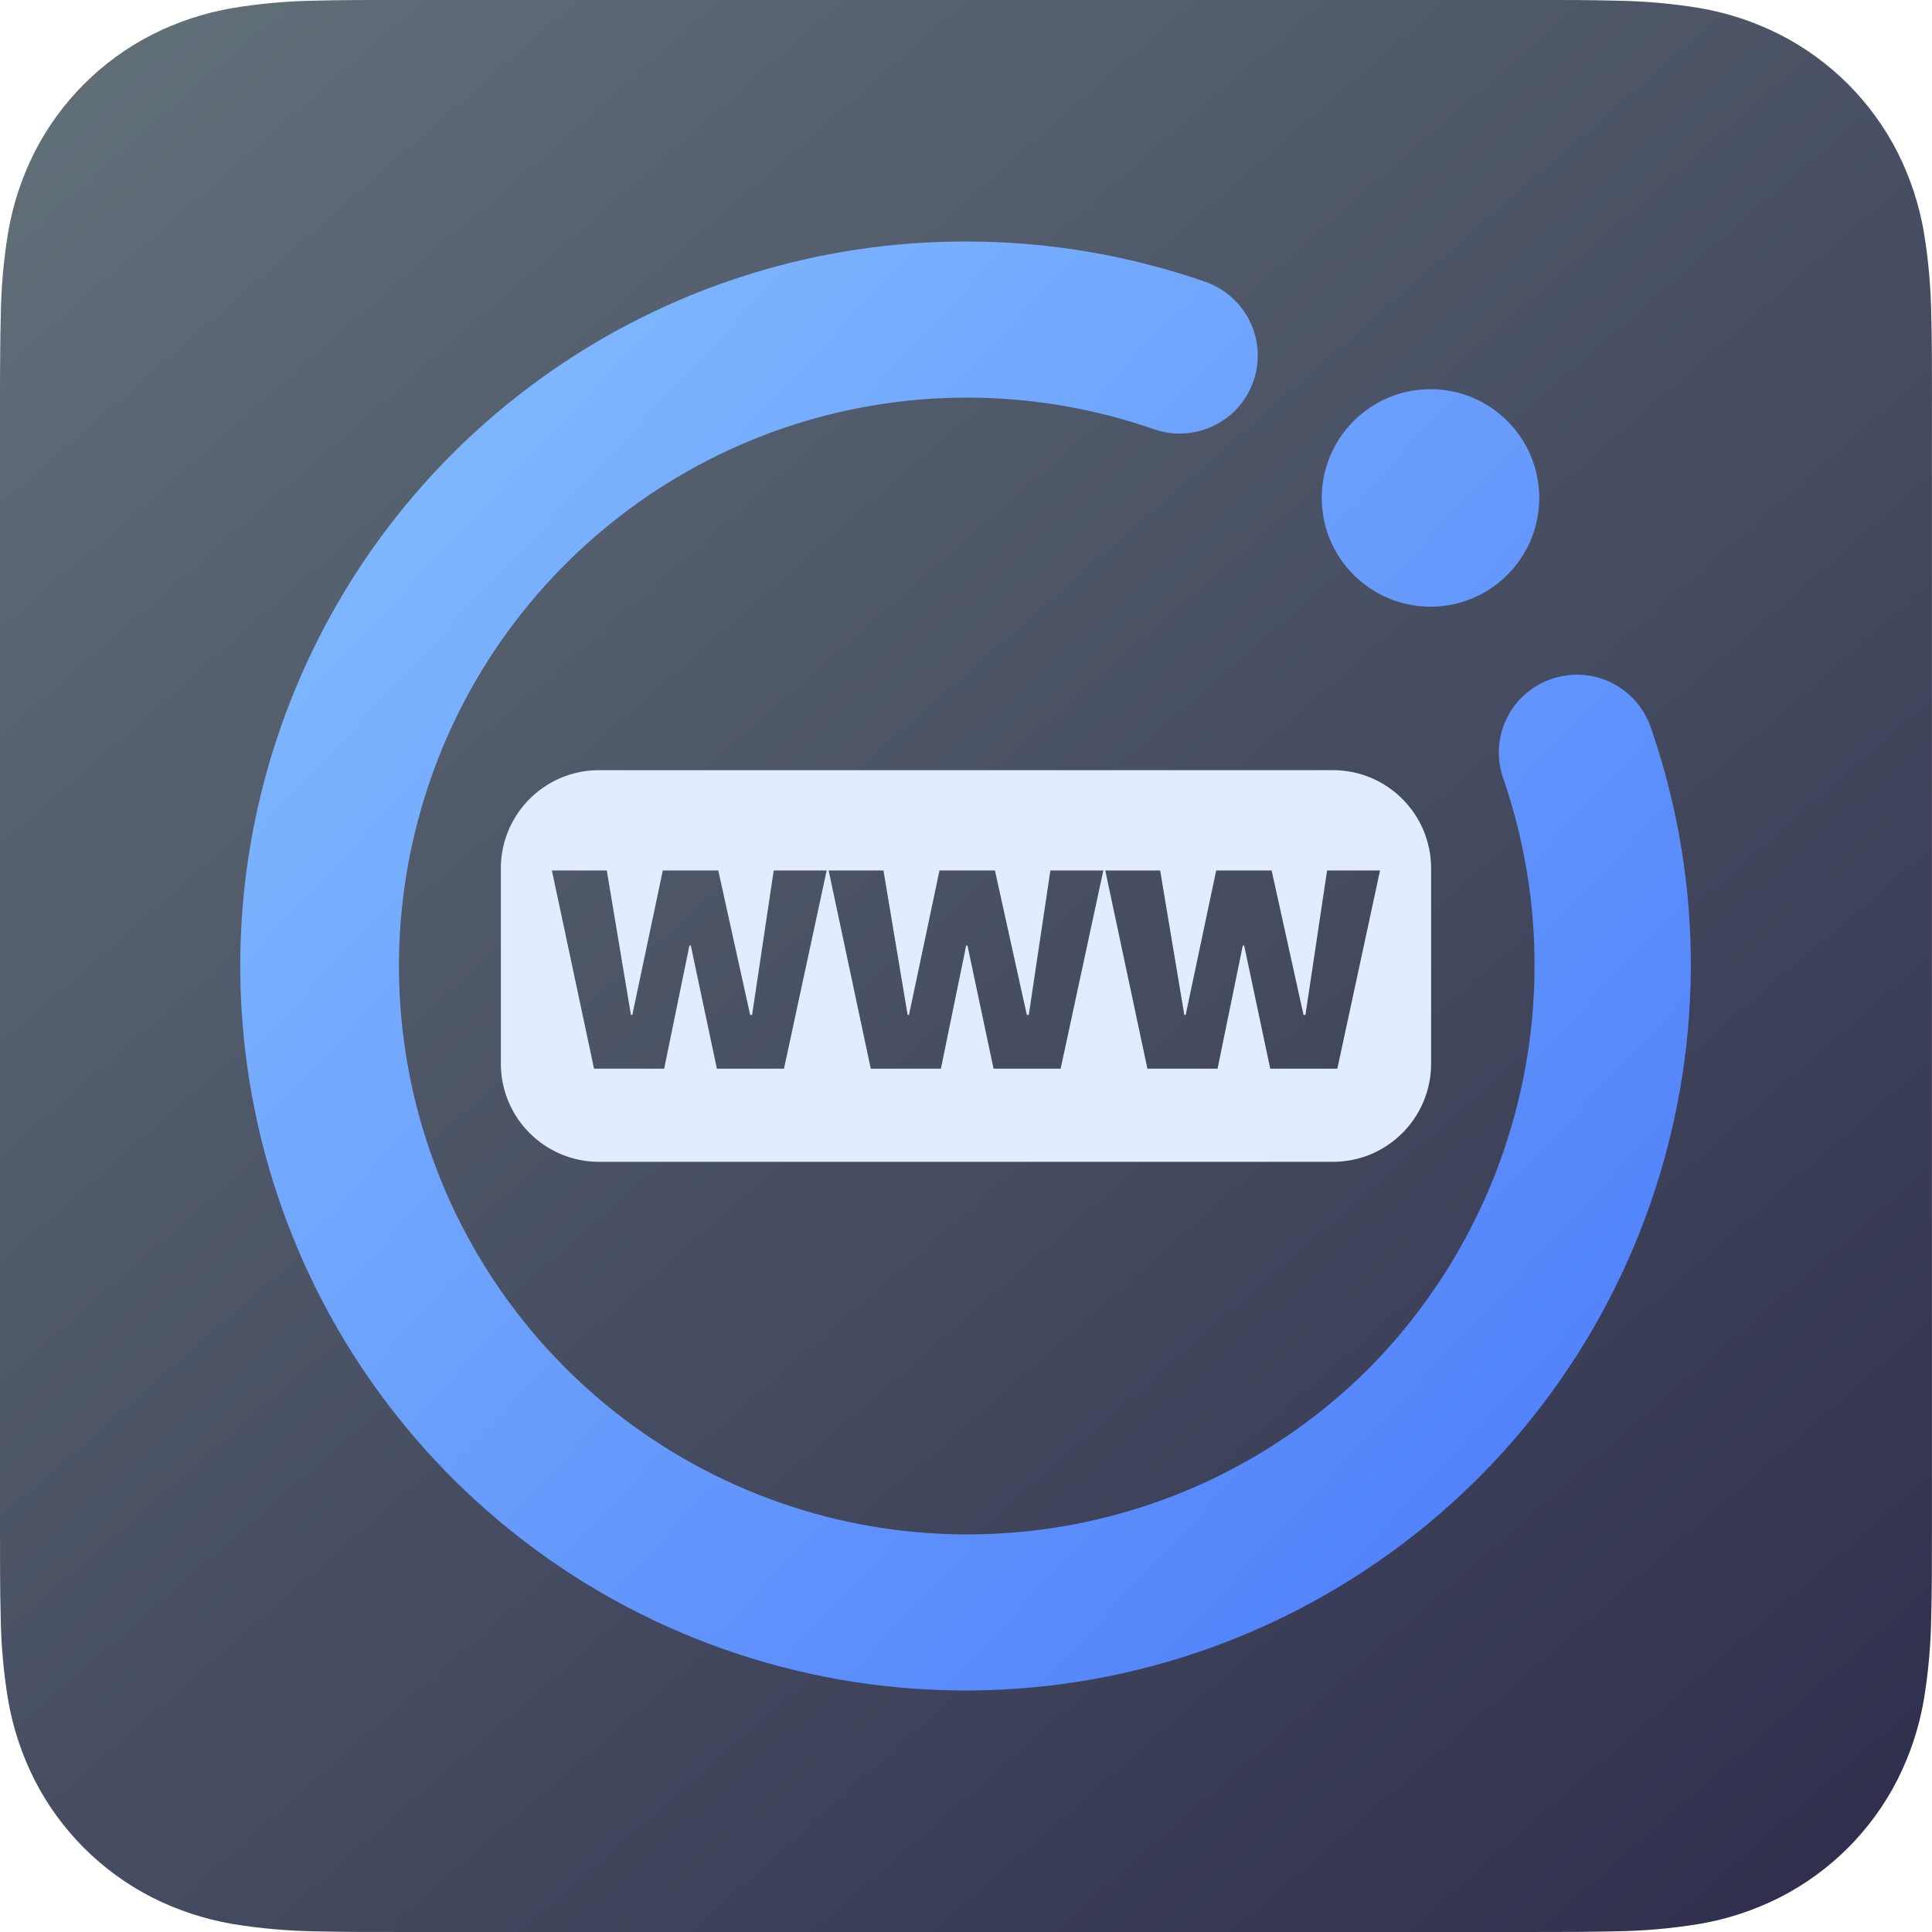
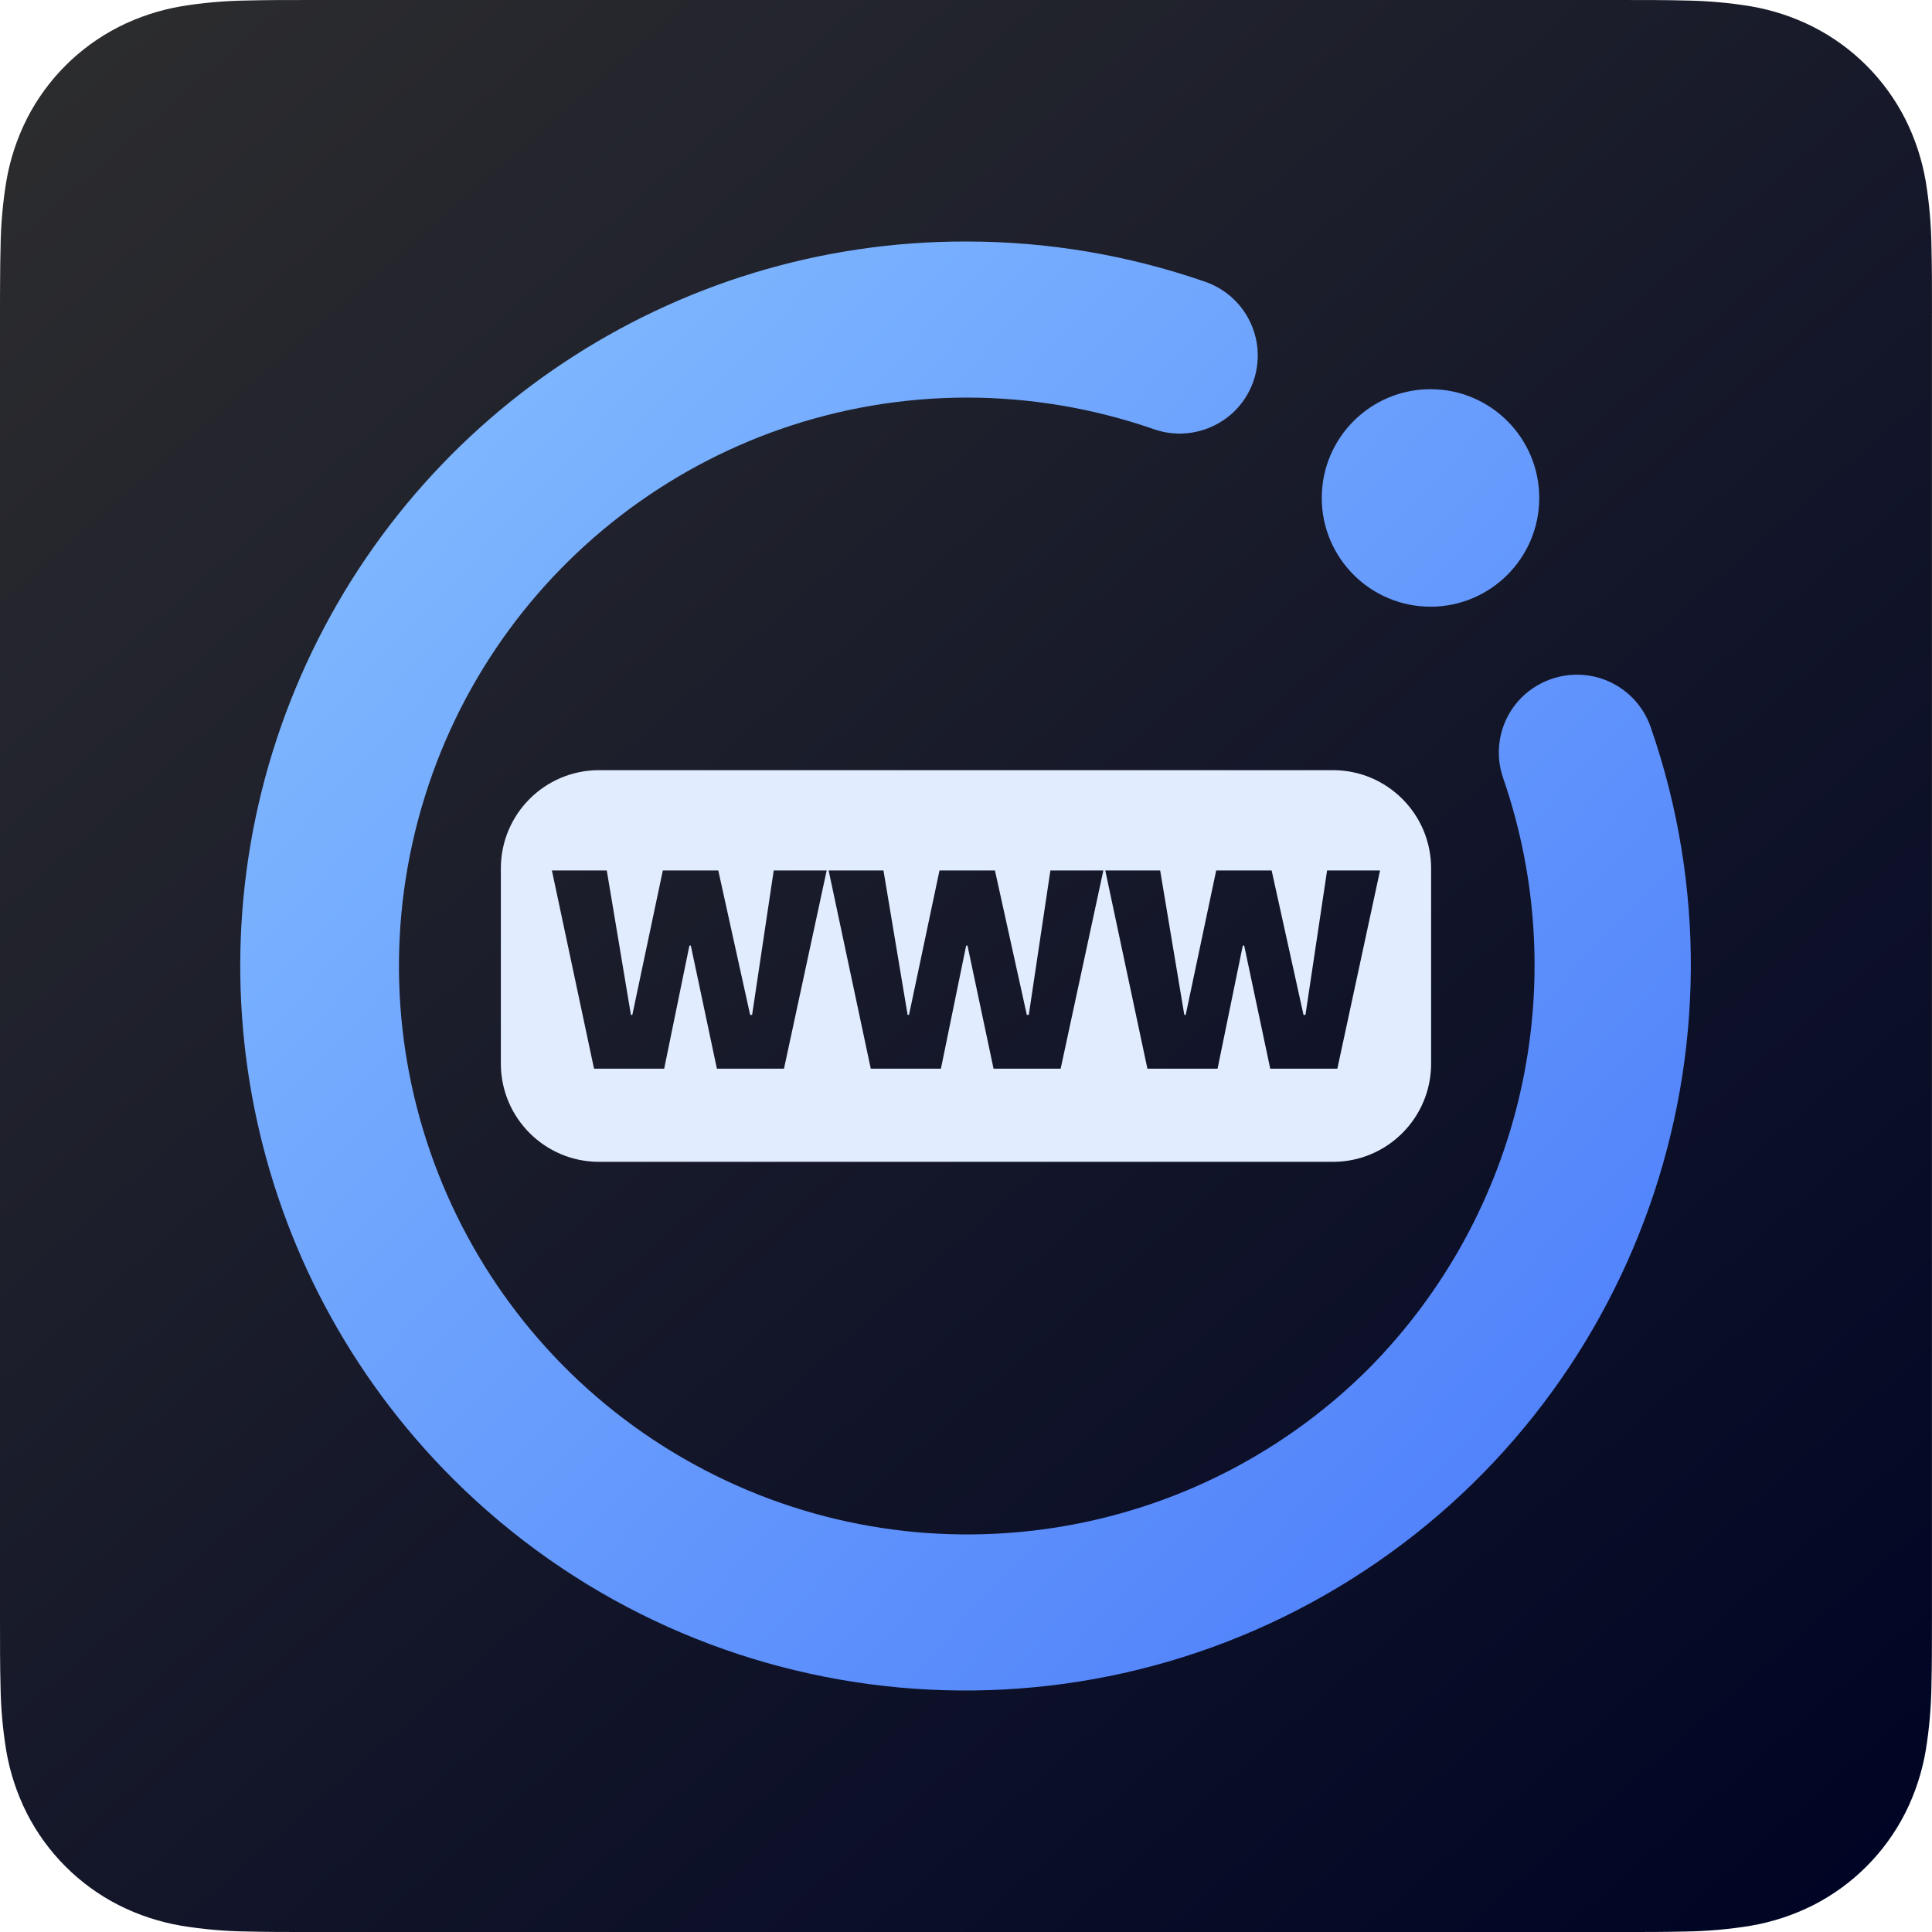
- <svg xmlns="http://www.w3.org/2000/svg" width="256" height="256.004" viewBox="0 0 256 256.004">
+ <svg xmlns="http://www.w3.org/2000/svg" width="256" height="256.003" viewBox="0 0 256 256.003">
  <defs>
+     <style>.a{fill-rule:evenodd;fill:url(#a);}.b{fill:#e2ecff;}.c{fill:url(#b);}</style>
    <linearGradient id="a" y1="-0.063" x2="0.928" y2="1" gradientUnits="objectBoundingBox">
-       <stop offset="0" stop-color="#65747c" />
-       <stop offset="1" stop-color="#2f2f4d" />
+       <stop offset="0" stop-color="#2f2f2f" />
+       <stop offset="1" stop-color="#000525" />
    </linearGradient>
    <linearGradient id="b" x1="0.072" y1="0.065" x2="0.987" y2="0.924" gradientUnits="objectBoundingBox">
      <stop offset="0" stop-color="#82bbff" />
      <stop offset="1" stop-color="#4c7cfa" />
    </linearGradient>
  </defs>
  <g transform="translate(-32 -31.999)">
    <g transform="translate(32 31.999)">
-       <path d="M256,53.179c0-2.031,0-4.061-.012-6.092-.011-1.711-.03-3.42-.076-5.131a74.564,74.564,0,0,0-.977-11.166,37.717,37.717,0,0,0-3.5-10.62A35.709,35.709,0,0,0,235.82,4.561a37.682,37.682,0,0,0-10.615-3.5A74.614,74.614,0,0,0,214.034.081C212.324.035,210.614.015,208.9,0c-2.031-.012-4.061-.011-6.092-.011H53.19c-2.031,0-4.061,0-6.092.011-1.711.011-3.42.03-5.131.076A74.61,74.61,0,0,0,30.8,1.063a37.683,37.683,0,0,0-10.616,3.5A35.711,35.711,0,0,0,4.569,20.171,37.693,37.693,0,0,0,1.075,30.79,74.4,74.4,0,0,0,.1,41.957c-.047,1.71-.065,3.42-.076,5.131C0,49.118,0,51.149,0,53.179V202.815c0,2.031,0,4.061.012,6.092.011,1.711.03,3.42.076,5.131A74.408,74.408,0,0,0,1.065,225.2a37.691,37.691,0,0,0,3.5,10.62,35.708,35.708,0,0,0,15.61,15.609,37.713,37.713,0,0,0,10.615,3.5,74.514,74.514,0,0,0,11.171.983c1.71.046,3.42.066,5.131.076q3.053.012,6.1.008H202.811c2.031,0,4.061,0,6.092-.012,1.711-.011,3.42-.03,5.131-.076a74.522,74.522,0,0,0,11.171-.983,37.714,37.714,0,0,0,10.615-3.5,35.706,35.706,0,0,0,15.61-15.609,37.712,37.712,0,0,0,3.5-10.62,74.578,74.578,0,0,0,.977-11.166c.046-1.71.065-3.42.076-5.131.013-2.031.012-4.061.012-6.092V53.179Z" transform="translate(0 0.006)" fill-rule="evenodd" fill="url(#a)" />
+       <path class="a" d="M256,41.463c0-1.583,0-3.166-.009-4.75-.008-1.334-.024-2.667-.059-4a58.143,58.143,0,0,0-.762-8.706,29.408,29.408,0,0,0-2.728-8.28A27.842,27.842,0,0,0,240.266,3.555,29.38,29.38,0,0,0,231.989.828a58.176,58.176,0,0,0-8.71-.766c-1.333-.036-2.667-.051-4-.059-1.583-.009-3.167-.008-4.75-.008H41.472c-1.583,0-3.167,0-4.75.008-1.334.008-2.667.024-4,.059a58.174,58.174,0,0,0-8.71.766,29.381,29.381,0,0,0-8.277,2.728A27.844,27.844,0,0,0,3.563,15.726a29.389,29.389,0,0,0-2.725,8.28,58.008,58.008,0,0,0-.762,8.706c-.037,1.333-.051,2.667-.059,4C0,38.3,0,39.879,0,41.463V214.53c0,1.583,0,3.166.009,4.75.008,1.334.024,2.667.059,4a58.016,58.016,0,0,0,.762,8.706,29.387,29.387,0,0,0,2.728,8.28A27.841,27.841,0,0,0,15.73,252.438a29.405,29.405,0,0,0,8.277,2.727,58.1,58.1,0,0,0,8.71.766c1.333.036,2.667.051,4,.059Q39.1,256,41.472,256H214.529c1.583,0,3.167,0,4.75-.009,1.334-.008,2.667-.024,4-.059a58.1,58.1,0,0,0,8.71-.766,29.405,29.405,0,0,0,8.277-2.727,27.84,27.84,0,0,0,12.171-12.171,29.4,29.4,0,0,0,2.729-8.28,58.147,58.147,0,0,0,.762-8.706c.036-1.333.051-2.667.059-4,.01-1.583.009-3.166.009-4.75V41.463Z" transform="translate(0 0.006)" />
    </g>
-     <path d="M6563.342,545.949a13.013,13.013,0,0,1-12.975-12.975V507.024a13.013,13.013,0,0,1,12.975-12.975h97.315a13.013,13.013,0,0,1,12.975,12.975v25.951a13.013,13.013,0,0,1-12.975,12.975Zm85.522-28.652,3.452,16.311h8.891l5.657-26.266h-7.015l-2.867,19.139h-.256l-4.226-19.139h-7.346l-4.042,19.139h-.183l-3.2-19.139h-7.273l5.584,26.266h9.294l3.343-16.311Zm-36.846,0h.182l3.453,16.311h8.89l5.657-26.266h-7.016l-2.864,19.139h-.259l-4.224-19.139h-7.347l-4.04,19.139h-.184l-3.2-19.139H6593.8l5.584,26.266h9.293l3.344-16.311Zm-36.479,0,3.454,16.311h8.89l5.657-26.266h-7.016l-2.865,19.139h-.259l-4.223-19.139h-7.348l-4.042,19.139h-.184l-3.2-19.139h-7.273l5.583,26.266h9.295l3.343-16.311Z" transform="translate(-6452 -359.999)" fill="#e2ecff" />
-     <path d="M6544.042,587.97A96,96,0,0,1,6612.031,424h.015a96.359,96.359,0,0,1,31.632,5.327,10.35,10.35,0,0,1,3.97,17.089,10.427,10.427,0,0,1-7.336,3.035,10.261,10.261,0,0,1-3.368-.566,75.7,75.7,0,0,0-24.912-4.205,75.32,75.32,0,1,0,53.35,128.647,75.981,75.981,0,0,0,17.815-78.171,10.3,10.3,0,0,1,2.432-10.744,10.444,10.444,0,0,1,9.63-2.758,10.333,10.333,0,0,1,7.484,6.739,96.142,96.142,0,0,1-158.7,99.578Zm115.1-129.981a14.409,14.409,0,1,1,14.409,14.4A14.424,14.424,0,0,1,6659.14,457.989Z" transform="translate(-6452 -359.999)" fill="url(#b)" />
+     <path class="b" d="M6563.342,545.949a13.013,13.013,0,0,1-12.975-12.975V507.024a13.013,13.013,0,0,1,12.975-12.975h97.315a13.013,13.013,0,0,1,12.975,12.975v25.951a13.013,13.013,0,0,1-12.975,12.975Zm85.522-28.652,3.452,16.311h8.891l5.657-26.266h-7.015l-2.867,19.139h-.256l-4.226-19.139h-7.346l-4.042,19.139h-.183l-3.2-19.139h-7.273l5.584,26.266h9.294l3.343-16.311Zm-36.846,0h.182l3.453,16.311h8.89l5.657-26.266h-7.016l-2.864,19.139h-.259l-4.224-19.139h-7.347l-4.04,19.139h-.184l-3.2-19.139H6593.8l5.584,26.266h9.293l3.344-16.311Zm-36.479,0,3.454,16.311h8.89l5.657-26.266h-7.016l-2.865,19.139h-.259l-4.223-19.139h-7.348l-4.042,19.139h-.184l-3.2-19.139h-7.273l5.583,26.266h9.295l3.343-16.311Z" transform="translate(-6452 -359.999)" />
+     <path class="c" d="M6544.042,587.97A96,96,0,0,1,6612.031,424h.015a96.359,96.359,0,0,1,31.632,5.327,10.35,10.35,0,0,1,3.97,17.089,10.427,10.427,0,0,1-7.336,3.035,10.261,10.261,0,0,1-3.368-.566,75.7,75.7,0,0,0-24.912-4.205,75.32,75.32,0,1,0,53.35,128.647,75.981,75.981,0,0,0,17.815-78.171,10.3,10.3,0,0,1,2.432-10.744,10.444,10.444,0,0,1,9.63-2.758,10.333,10.333,0,0,1,7.484,6.739,96.142,96.142,0,0,1-158.7,99.578Zm115.1-129.981a14.409,14.409,0,1,1,14.409,14.4A14.424,14.424,0,0,1,6659.14,457.989Z" transform="translate(-6452 -359.999)" />
  </g>
</svg>
